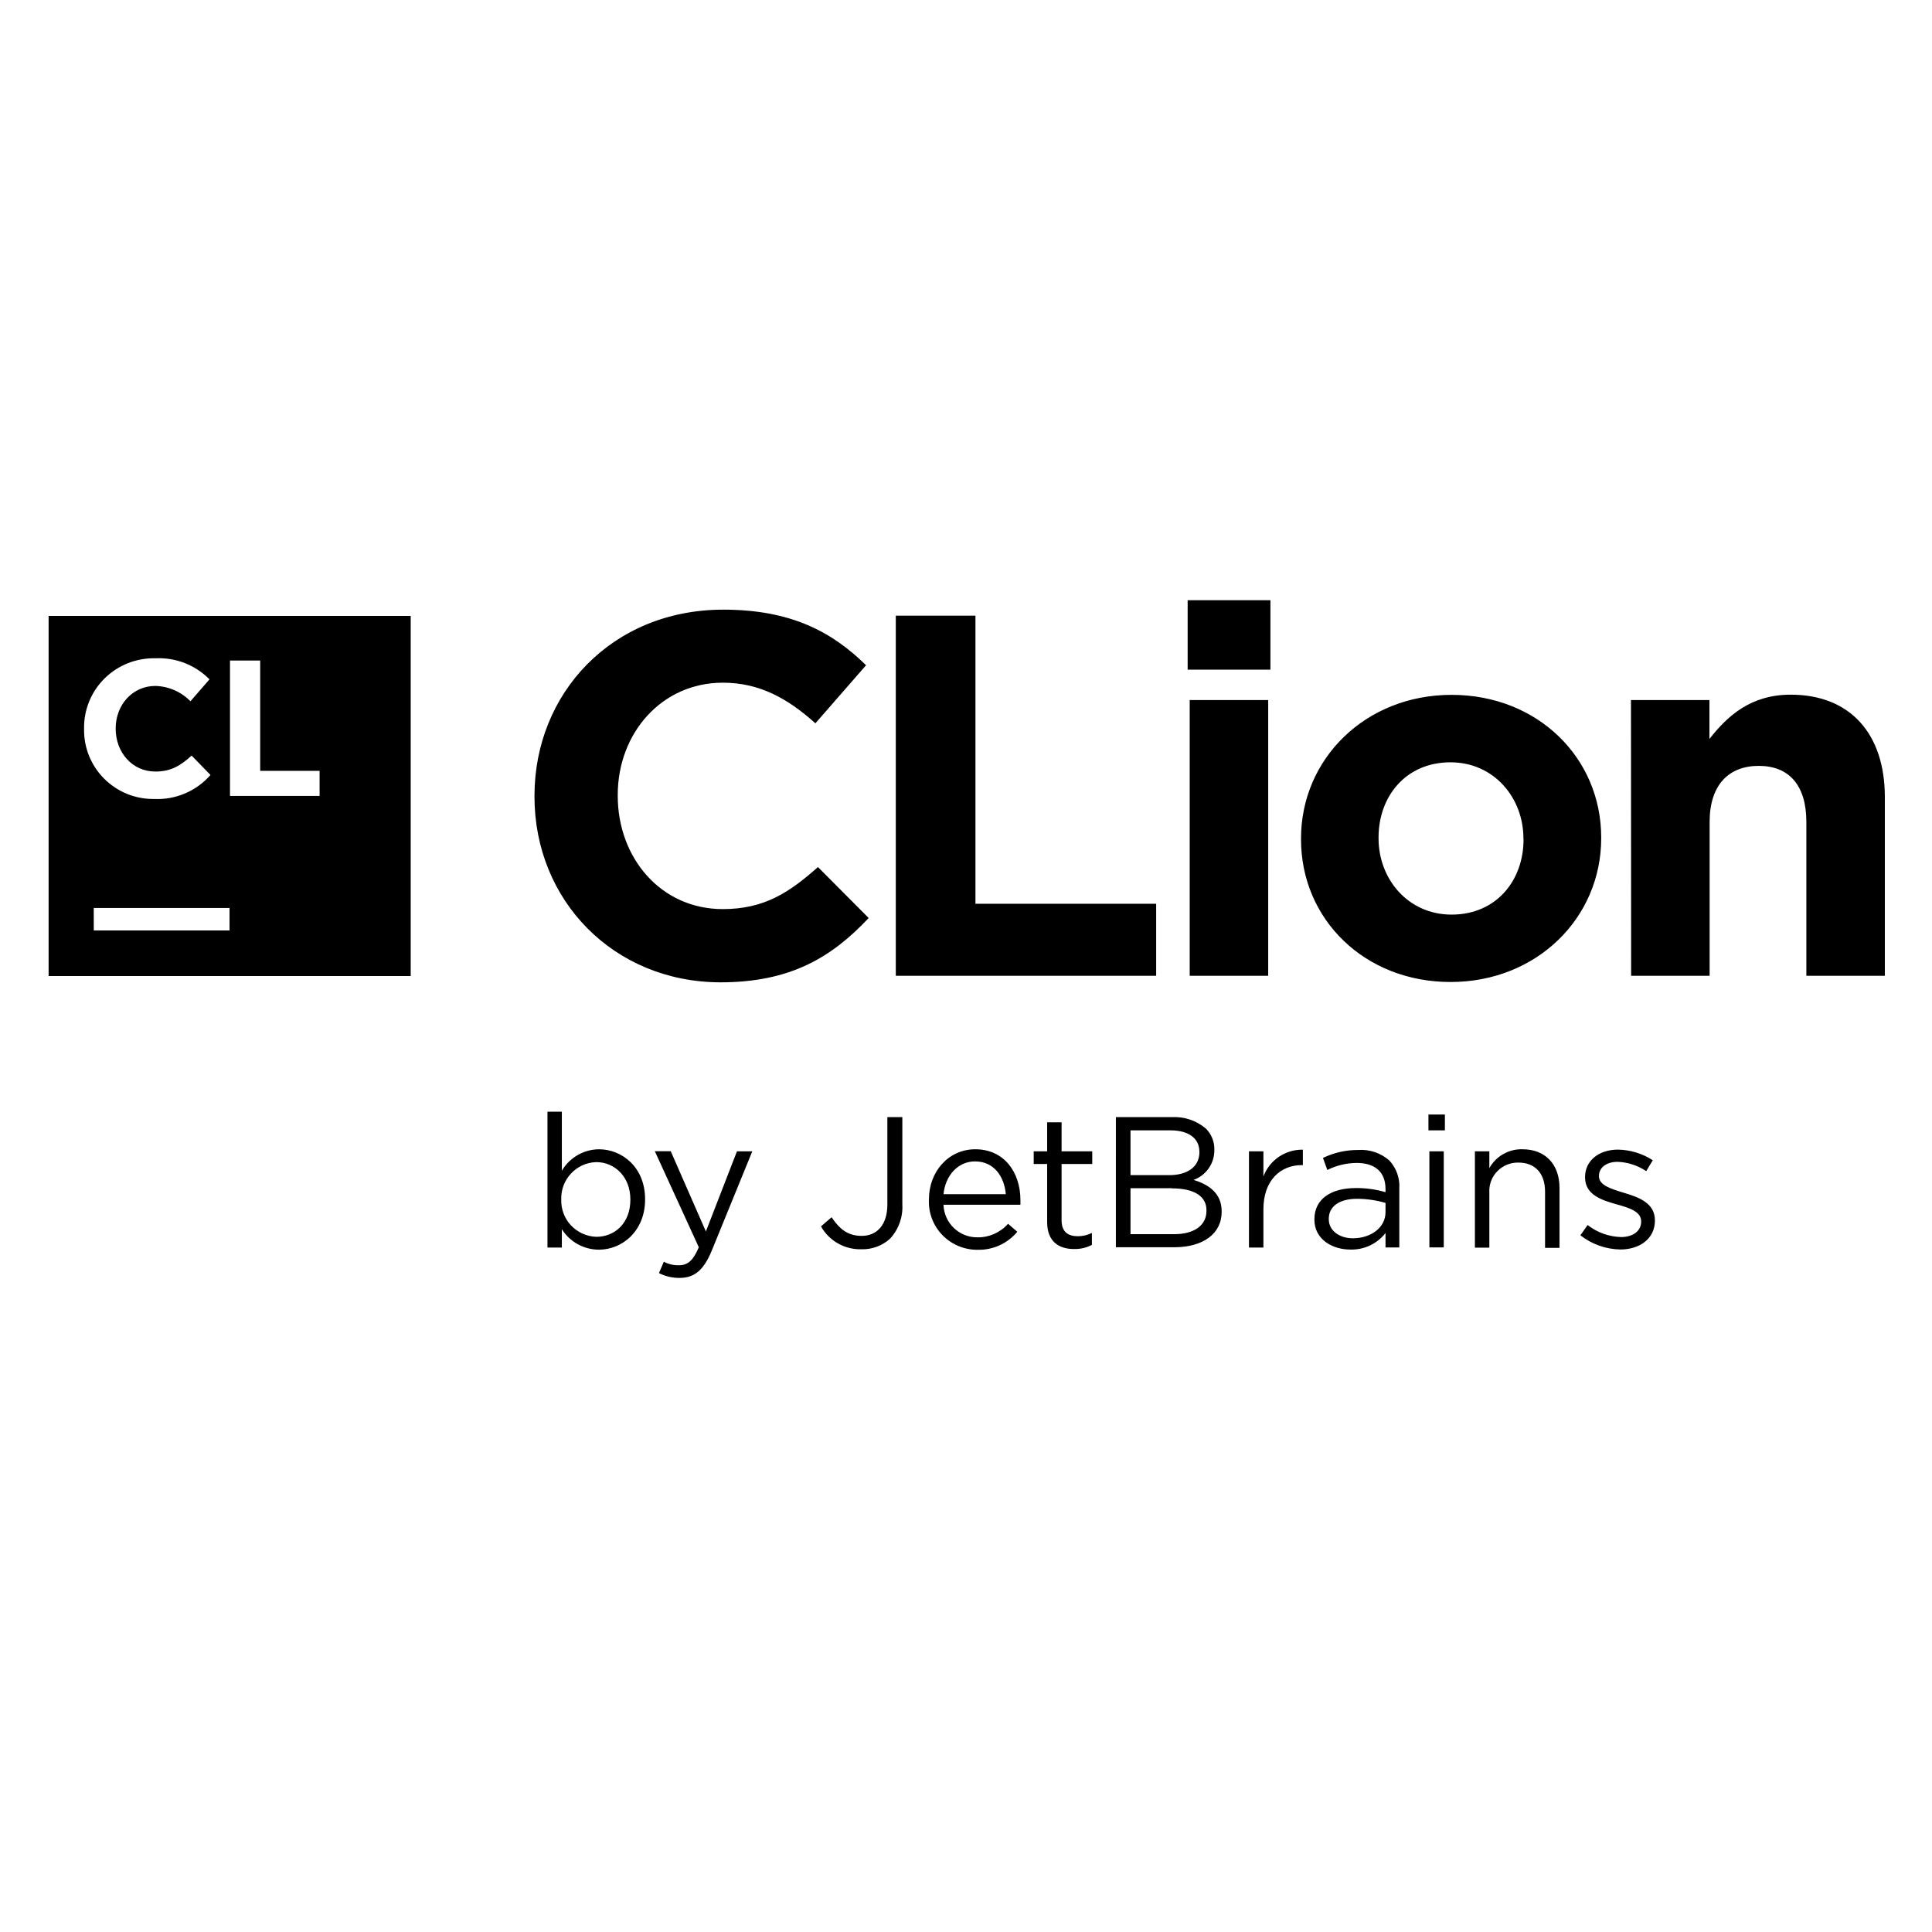
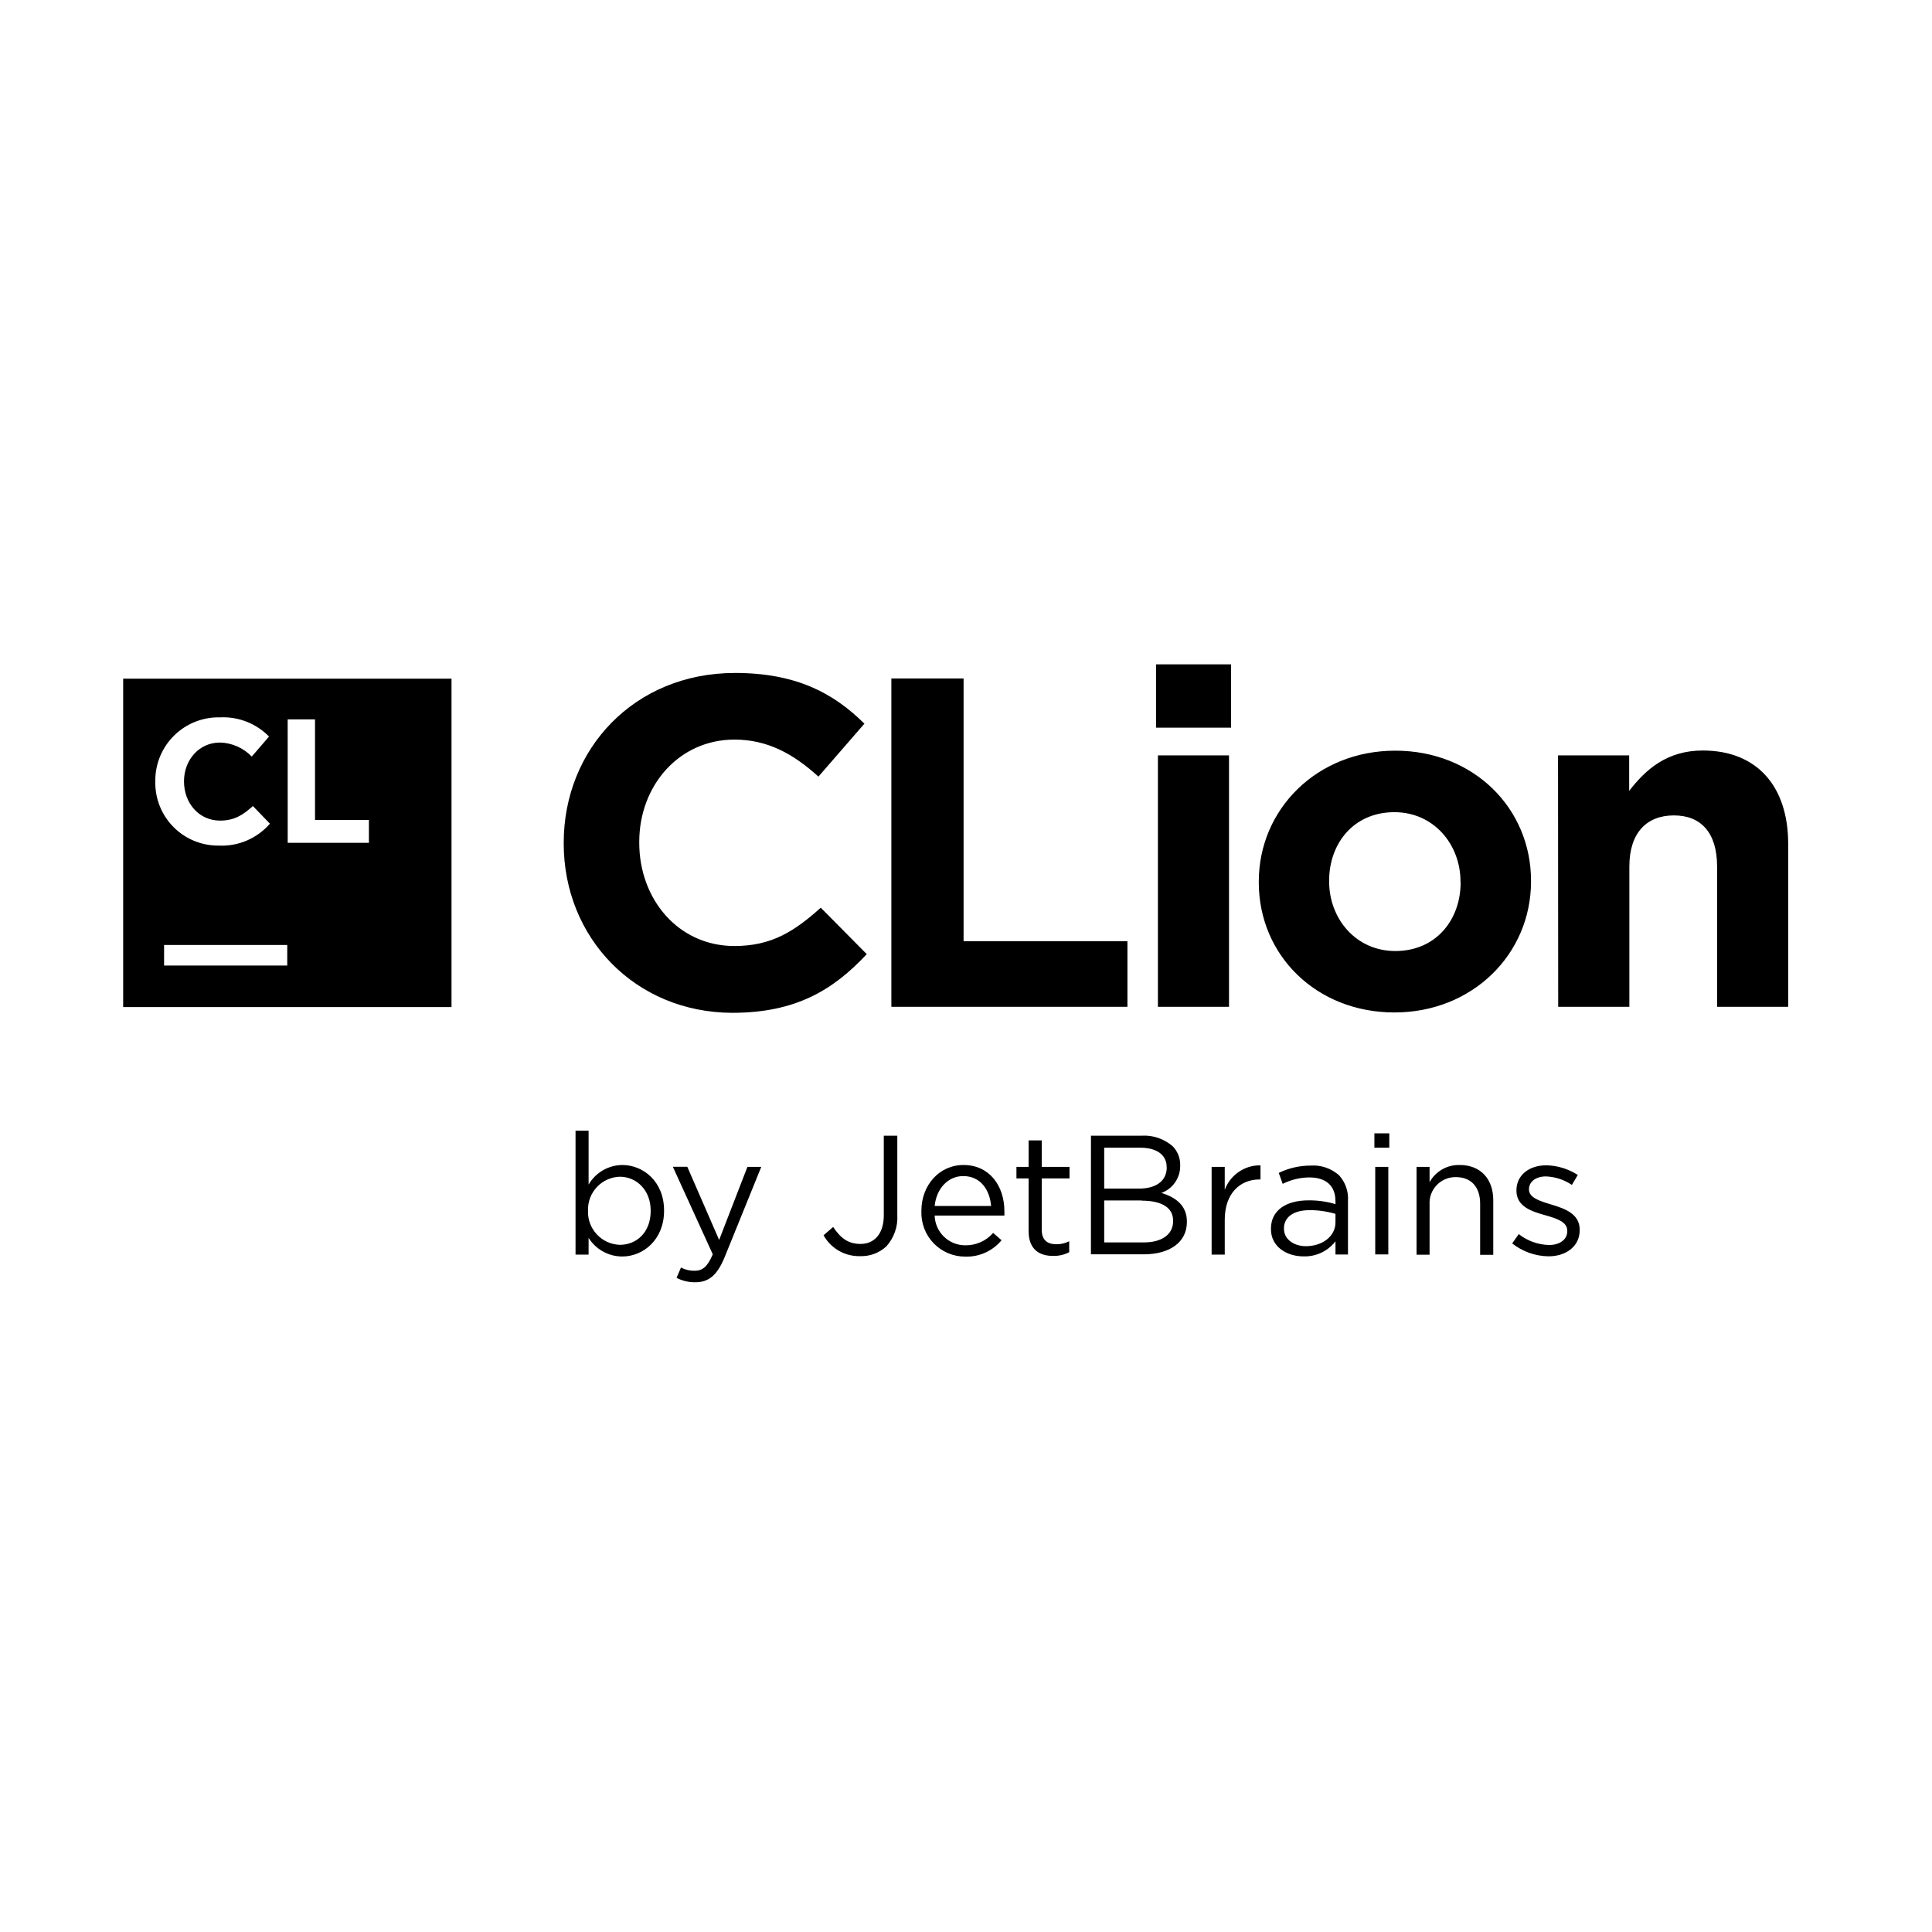
- <svg xmlns="http://www.w3.org/2000/svg" width="128" height="128" viewBox="0 0 128 128">
-   <path style="fill:#000;fill-opacity:1;fill-rule:nonzero;stroke:none" d="M3.22 40.805v23.86h23.99v-23.86H3.22zm7.08 2.808a4.71 4.71 0 0 1 3.579 1.395l-1.262 1.453a3.375 3.375 0 0 0-2.32-1.016c-1.531 0-2.633 1.266-2.633 2.813v.023c0 1.547 1.078 2.836 2.633 2.836 1.035 0 1.672-.398 2.398-1.058l1.25 1.285a4.663 4.663 0 0 1-3.73 1.59 4.584 4.584 0 0 1-3.305-1.336 4.542 4.542 0 0 1-1.34-3.29v-.027a4.567 4.567 0 0 1 1.366-3.34 4.64 4.64 0 0 1 3.365-1.328zm4.938.149h2v7.308h3.936v1.664h-5.936v-8.972zM6.211 60.156h8.996v1.489H6.213l-.002-1.489z" />
-   <path style="fill:#000;fill-opacity:1;fill-rule:nonzero;stroke:none" d="M34.41 76.785v-.066c0-6.785 5.137-12.328 12.508-12.328 4.527 0 7.234 1.5 9.46 3.683l-3.358 3.848c-1.852-1.672-3.735-2.692-6.133-2.692-4.047 0-6.961 3.34-6.961 7.434v.066c0 4.094 2.844 7.5 6.96 7.5 2.739 0 4.4-1.093 6.305-2.785l3.36 3.375c-2.469 2.625-5.2 4.262-9.836 4.262-7.082-.023-12.305-5.445-12.305-12.297zM58.348 64.79h5.277v19.086h11.973v4.773h-17.25zm19.336-1.023h5.484v4.601h-5.484zm.136 6.613h5.2v18.27h-5.2zm7.375 9.234v-.066c0-5.25 4.246-9.512 9.973-9.512s9.914 4.195 9.914 9.442v.07c0 5.25-4.254 9.512-9.977 9.512-5.718 0-9.91-4.172-9.91-9.446zm14.735 0v-.066c0-2.695-1.953-5.043-4.832-5.043-2.98 0-4.766 2.281-4.766 4.973v.07c0 2.695 1.957 5.047 4.836 5.047 2.988 0 4.77-2.285 4.77-4.98zm7.125-9.234h5.199v2.578c1.2-1.535 2.742-2.934 5.383-2.934 3.941 0 6.238 2.59 6.238 6.786v11.84h-5.2V78.456c0-2.453-1.167-3.715-3.155-3.715-1.985 0-3.254 1.262-3.254 3.715v10.191h-5.2zm-70.832 35.058v1.215h-.953v-9h.953v3.91a2.888 2.888 0 0 1 2.457-1.421c1.535 0 3.058 1.195 3.058 3.308v.024c0 2.082-1.511 3.32-3.058 3.32-1 0-1.926-.516-2.457-1.356zm4.539-1.949v-.027c0-1.504-1.043-2.469-2.258-2.469a2.393 2.393 0 0 0-2.32 2.457v.024c-.02.632.21 1.25.644 1.71a2.42 2.42 0 0 0 1.676.758c1.238 0 2.258-.914 2.258-2.453zm7.062-3.21h1.016l-2.688 6.585c-.547 1.32-1.168 1.801-2.132 1.801a2.93 2.93 0 0 1-1.364-.32l.324-.754c.305.164.653.246 1 .234.575 0 .934-.293 1.317-1.191l-2.914-6.363h1.054l2.329 5.316zm5.567 4.972.703-.605c.539.796 1.082 1.234 2 1.234.98 0 1.695-.707 1.695-2.074v-5.793h.992v5.77a3.093 3.093 0 0 1-.8 2.269c-.516.48-1.2.734-1.907.715a2.981 2.981 0 0 1-2.683-1.516zm7.152-1.762v-.027c0-1.84 1.297-3.32 3.074-3.32 1.895 0 2.988 1.507 2.988 3.37.004.102.004.204 0 .305h-5.097a2.232 2.232 0 0 0 2.258 2.16c.77.009 1.507-.32 2.02-.898l.612.528a3.312 3.312 0 0 1-2.636 1.195 3.212 3.212 0 0 1-2.325-.973 3.152 3.152 0 0 1-.894-2.34zm5.094-.37c-.102-1.161-.77-2.173-2.043-2.173-1.117 0-1.961.922-2.086 2.172zm2.738 1.847v-3.848h-.89v-.84h.89v-1.922h.957v1.922h2.031v.84h-2.031v3.727c0 .773.43 1.058 1.078 1.058.324 0 .64-.074.93-.218v.793a2.42 2.42 0 0 1-1.153.273c-1.03.012-1.812-.492-1.812-1.785zm4.555-6.953h3.695a3.205 3.205 0 0 1 2.27.761c.367.368.566.868.558 1.383v.028a2.08 2.08 0 0 1-1.379 1.988c1.031.308 1.864.898 1.864 2.082v.023c0 1.48-1.254 2.356-3.149 2.356h-3.86zm5.53 2.281c0-.852-.679-1.406-1.92-1.406h-2.642v2.968h2.567c1.176 0 2-.527 2-1.539zm-1.823 2.426h-2.739v3.047h2.899c1.312 0 2.133-.578 2.133-1.54v-.027c.015-.922-.778-1.468-2.293-1.468zm5.11-2.442h.956v1.668a2.719 2.719 0 0 1 1.024-1.304 2.743 2.743 0 0 1 1.59-.473v1.023h-.075c-1.398 0-2.539 1-2.539 2.926v2.535h-.957zm4.335 4.528v-.032c0-1.347 1.117-2.062 2.738-2.062a6.733 6.733 0 0 1 1.973.273v-.203c0-1.148-.707-1.734-1.91-1.734a4.43 4.43 0 0 0-1.945.465l-.29-.797a5.292 5.292 0 0 1 2.332-.527 2.82 2.82 0 0 1 2.07.699c.466.508.704 1.18.657 1.863v3.895h-.914v-.957a2.834 2.834 0 0 1-2.32 1.097c-1.192.008-2.391-.672-2.391-1.98zm4.711-.496v-.614a6.838 6.838 0 0 0-1.883-.273c-1.2 0-1.875.52-1.875 1.32v.031c0 .793.746 1.266 1.598 1.266 1.203-.004 2.16-.715 2.16-1.73zm2.844-6.47h1.09v1.048h-1.09zm.062 2.438h.953v6.364H93.7zm3.016 0h.957v1.114a2.432 2.432 0 0 1 2.195-1.25c1.551 0 2.453 1.039 2.453 2.554v3.977h-.957v-3.723c0-1.191-.64-1.926-1.77-1.926a1.895 1.895 0 0 0-1.398.579c-.367.375-.554.89-.523 1.414v3.644h-.957zm6.988 5.563.48-.68a3.752 3.752 0 0 0 2.22.797c.773 0 1.327-.398 1.327-1.012v-.027c0-.64-.753-.887-1.597-1.121-1.004-.281-2.121-.629-2.121-1.797v-.012c0-1.097.922-1.824 2.183-1.824.82.016 1.617.258 2.305.703l-.434.723a3.652 3.652 0 0 0-1.894-.617c-.762 0-1.238.398-1.238.926v.027c0 .601.796.836 1.644 1.097.992.293 2.063.676 2.063 1.825v.023c0 1.191-1.008 1.91-2.286 1.91a4.415 4.415 0 0 1-2.652-.941zm0 0" transform="translate(1.001 -24)" />
+ <svg xmlns="http://www.w3.org/2000/svg" viewBox="0 0 128 128">
+   <path d="M76.59 44.016v4.195h4.972v-4.195H76.59zm-27.899.57c-6.683 0-11.343 5.055-11.343 11.242v.059c0 6.25 4.738 11.19 11.156 11.215 4.207 0 6.683-1.497 8.922-3.887l-3.047-3.078c-1.727 1.544-3.234 2.539-5.719 2.539-3.73 0-6.308-3.106-6.308-6.84v-.059c0-3.734 2.64-6.777 6.308-6.777 2.176 0 3.887.93 5.563 2.453l3.047-3.508c-2.02-1.993-4.473-3.36-8.579-3.36zm10.364.363v21.754h15.64v-4.348H63.84V44.95h-4.785zm-50.895.016v21.754h21.754V44.965H8.16zm6.422 2.562a4.25 4.25 0 0 1 3.242 1.27l-1.144 1.328a3.038 3.038 0 0 0-2.102-.93c-1.39 0-2.387 1.153-2.387 2.563v.023c0 1.41.977 2.586 2.387 2.586.938 0 1.516-.363 2.176-.965l1.129 1.168a4.213 4.213 0 0 1-3.38 1.453 4.16 4.16 0 0 1-4.214-4.218v-.024a4.187 4.187 0 0 1 4.293-4.254zm4.477.133h1.812v6.664h3.57v1.516h-5.38l-.002-8.18zm93.757 2.063c-2.39 0-3.794 1.273-4.879 2.675v-2.351h-4.714l.011 16.656h4.715V57.41c0-2.234 1.15-3.387 2.95-3.387 1.804 0 2.863 1.153 2.863 3.387v9.293h4.71V55.91c0-3.824-2.077-6.187-5.656-6.187zm-20.375.011c-5.19 0-9.043 3.883-9.043 8.672v.059c0 4.808 3.8 8.613 8.989 8.613 5.19 0 9.047-3.887 9.047-8.672v-.062c0-4.785-3.797-8.61-8.993-8.61zm-15.726.313v16.656h4.71V50.047h-4.71zm15.668 3.762c2.61 0 4.379 2.14 4.379 4.597v.059h.008c0 2.46-1.614 4.543-4.329 4.543-2.609 0-4.382-2.145-4.382-4.602v-.062c0-2.457 1.618-4.535 4.324-4.535zm-81.512 8.8h8.16v1.36h-8.16v-1.36zm27.26 12.305v8.207h.865v-1.11a2.63 2.63 0 0 0 2.229 1.235c1.402 0 2.771-1.125 2.771-3.027v-.02c0-1.925-1.381-3.015-2.771-3.015a2.615 2.615 0 0 0-2.229 1.296v-3.566h-.865zm52.926.172v.953h.988v-.953h-.988zm-32.504.156v5.281c0 1.246-.65 1.891-1.54 1.891-.832 0-1.329-.398-1.814-1.125l-.635.55h-.002a2.696 2.696 0 0 0 2.434 1.384 2.43 2.43 0 0 0 1.729-.649 2.845 2.845 0 0 0 .724-2.07v-5.262h-.896zm13.726 0-.002 7.86h3.5c1.72 0 2.858-.797 2.858-2.145v-.023c0-1.082-.76-1.618-1.69-1.899a1.89 1.89 0 0 0 1.246-1.816v-.024a1.74 1.74 0 0 0-.502-1.257 2.876 2.876 0 0 0-2.06-.696h-3.35zm-4.13.313v1.754h-.807v.765h.806v3.508h.002c0 1.18.705 1.637 1.64 1.625a2.175 2.175 0 0 0 1.048-.246v-.727a1.818 1.818 0 0 1-.846.2c-.586 0-.974-.258-.974-.965v-3.395h1.84v-.765h-1.84v-1.754h-.87zm5.007.484h2.397c1.125 0 1.742.508 1.742 1.281l.004.024c0 .922-.748 1.402-1.815 1.402h-2.328V76.04zm-9.324 1.145c-1.609 0-2.787 1.351-2.787 3.023v.027a2.918 2.918 0 0 0 .81 2.137 2.905 2.905 0 0 0 2.112.883 2.985 2.985 0 0 0 2.388-1.086l-.556-.484a2.395 2.395 0 0 1-1.828.82 2.025 2.025 0 0 1-2.047-1.969h4.62a3.297 3.297 0 0 0 0-.281c0-1.695-.993-3.07-2.712-3.07zm32.871 0a2.206 2.206 0 0 0-1.99 1.14V77.31h-.863v5.82h.863V79.8a1.706 1.706 0 0 1 .475-1.285 1.714 1.714 0 0 1 1.269-.528c1.023 0 1.606.668 1.606 1.758v3.39h.869v-3.624c0-1.383-.823-2.328-2.229-2.328zm5.742.02c-1.148 0-1.978.663-1.978 1.663v.012c0 1.067 1.01 1.379 1.92 1.637.766.214 1.45.441 1.45 1.023v.027c0 .56-.503.918-1.202.918a3.366 3.366 0 0 1-2.014-.722l-.435.617a3.964 3.964 0 0 0 2.406.855c1.156 0 2.068-.652 2.068-1.738v-.023c0-1.047-.967-1.394-1.865-1.664-.77-.235-1.496-.45-1.496-1v-.024c0-.48.436-.844 1.123-.844a3.296 3.296 0 0 1 1.72.563l.39-.66a3.993 3.993 0 0 0-2.087-.64zm-18.933.003a2.456 2.456 0 0 0-1.44.434c-.426.288-.75.702-.93 1.187v-1.52h-.869v5.813h.87V80.81c0-1.758 1.028-2.668 2.298-2.668h.07v-.934zm3.32.016a4.84 4.84 0 0 0-2.111.484l.26.727a3.997 3.997 0 0 1 1.761-.426c1.094 0 1.737.535 1.737 1.586v.183a6.037 6.037 0 0 0-1.791-.25c-1.472 0-2.485.653-2.485 1.88v.027c0 1.194 1.09 1.812 2.168 1.804a2.557 2.557 0 0 0 2.108-1v.875h.828v-3.55a2.283 2.283 0 0 0-.594-1.7 2.567 2.567 0 0 0-1.881-.64zm-42.254.078 2.645 5.8c-.348.82-.676 1.09-1.196 1.09a1.853 1.853 0 0 1-.91-.214l-.293.683a2.583 2.583 0 0 0 1.239.293c.874 0 1.437-.438 1.937-1.64l2.436-6.004h-.918l-1.873 4.84-2.11-4.848h-.957zm46.535.008v5.8h.866v-5.8h-.866zm-27.3.609c1.156 0 1.761.918 1.851 1.98h-3.74c.113-1.14.878-1.98 1.889-1.98zm-22.75.043c1.101 0 2.046.875 2.046 2.246v.027c0 1.403-.92 2.239-2.047 2.239a2.18 2.18 0 0 1-2.105-2.254v-.02a2.175 2.175 0 0 1 2.105-2.238zm32.093 1.574h2.487v.012c1.375 0 2.089.496 2.078 1.336v.027c0 .875-.747 1.403-1.934 1.403h-2.63v-2.778zm13.615.64a6.014 6.014 0 0 1 1.708.247v.562c0 .926-.868 1.576-1.958 1.579-.774 0-1.455-.434-1.455-1.157v-.027c0-.731.615-1.203 1.705-1.203z" />
</svg>
